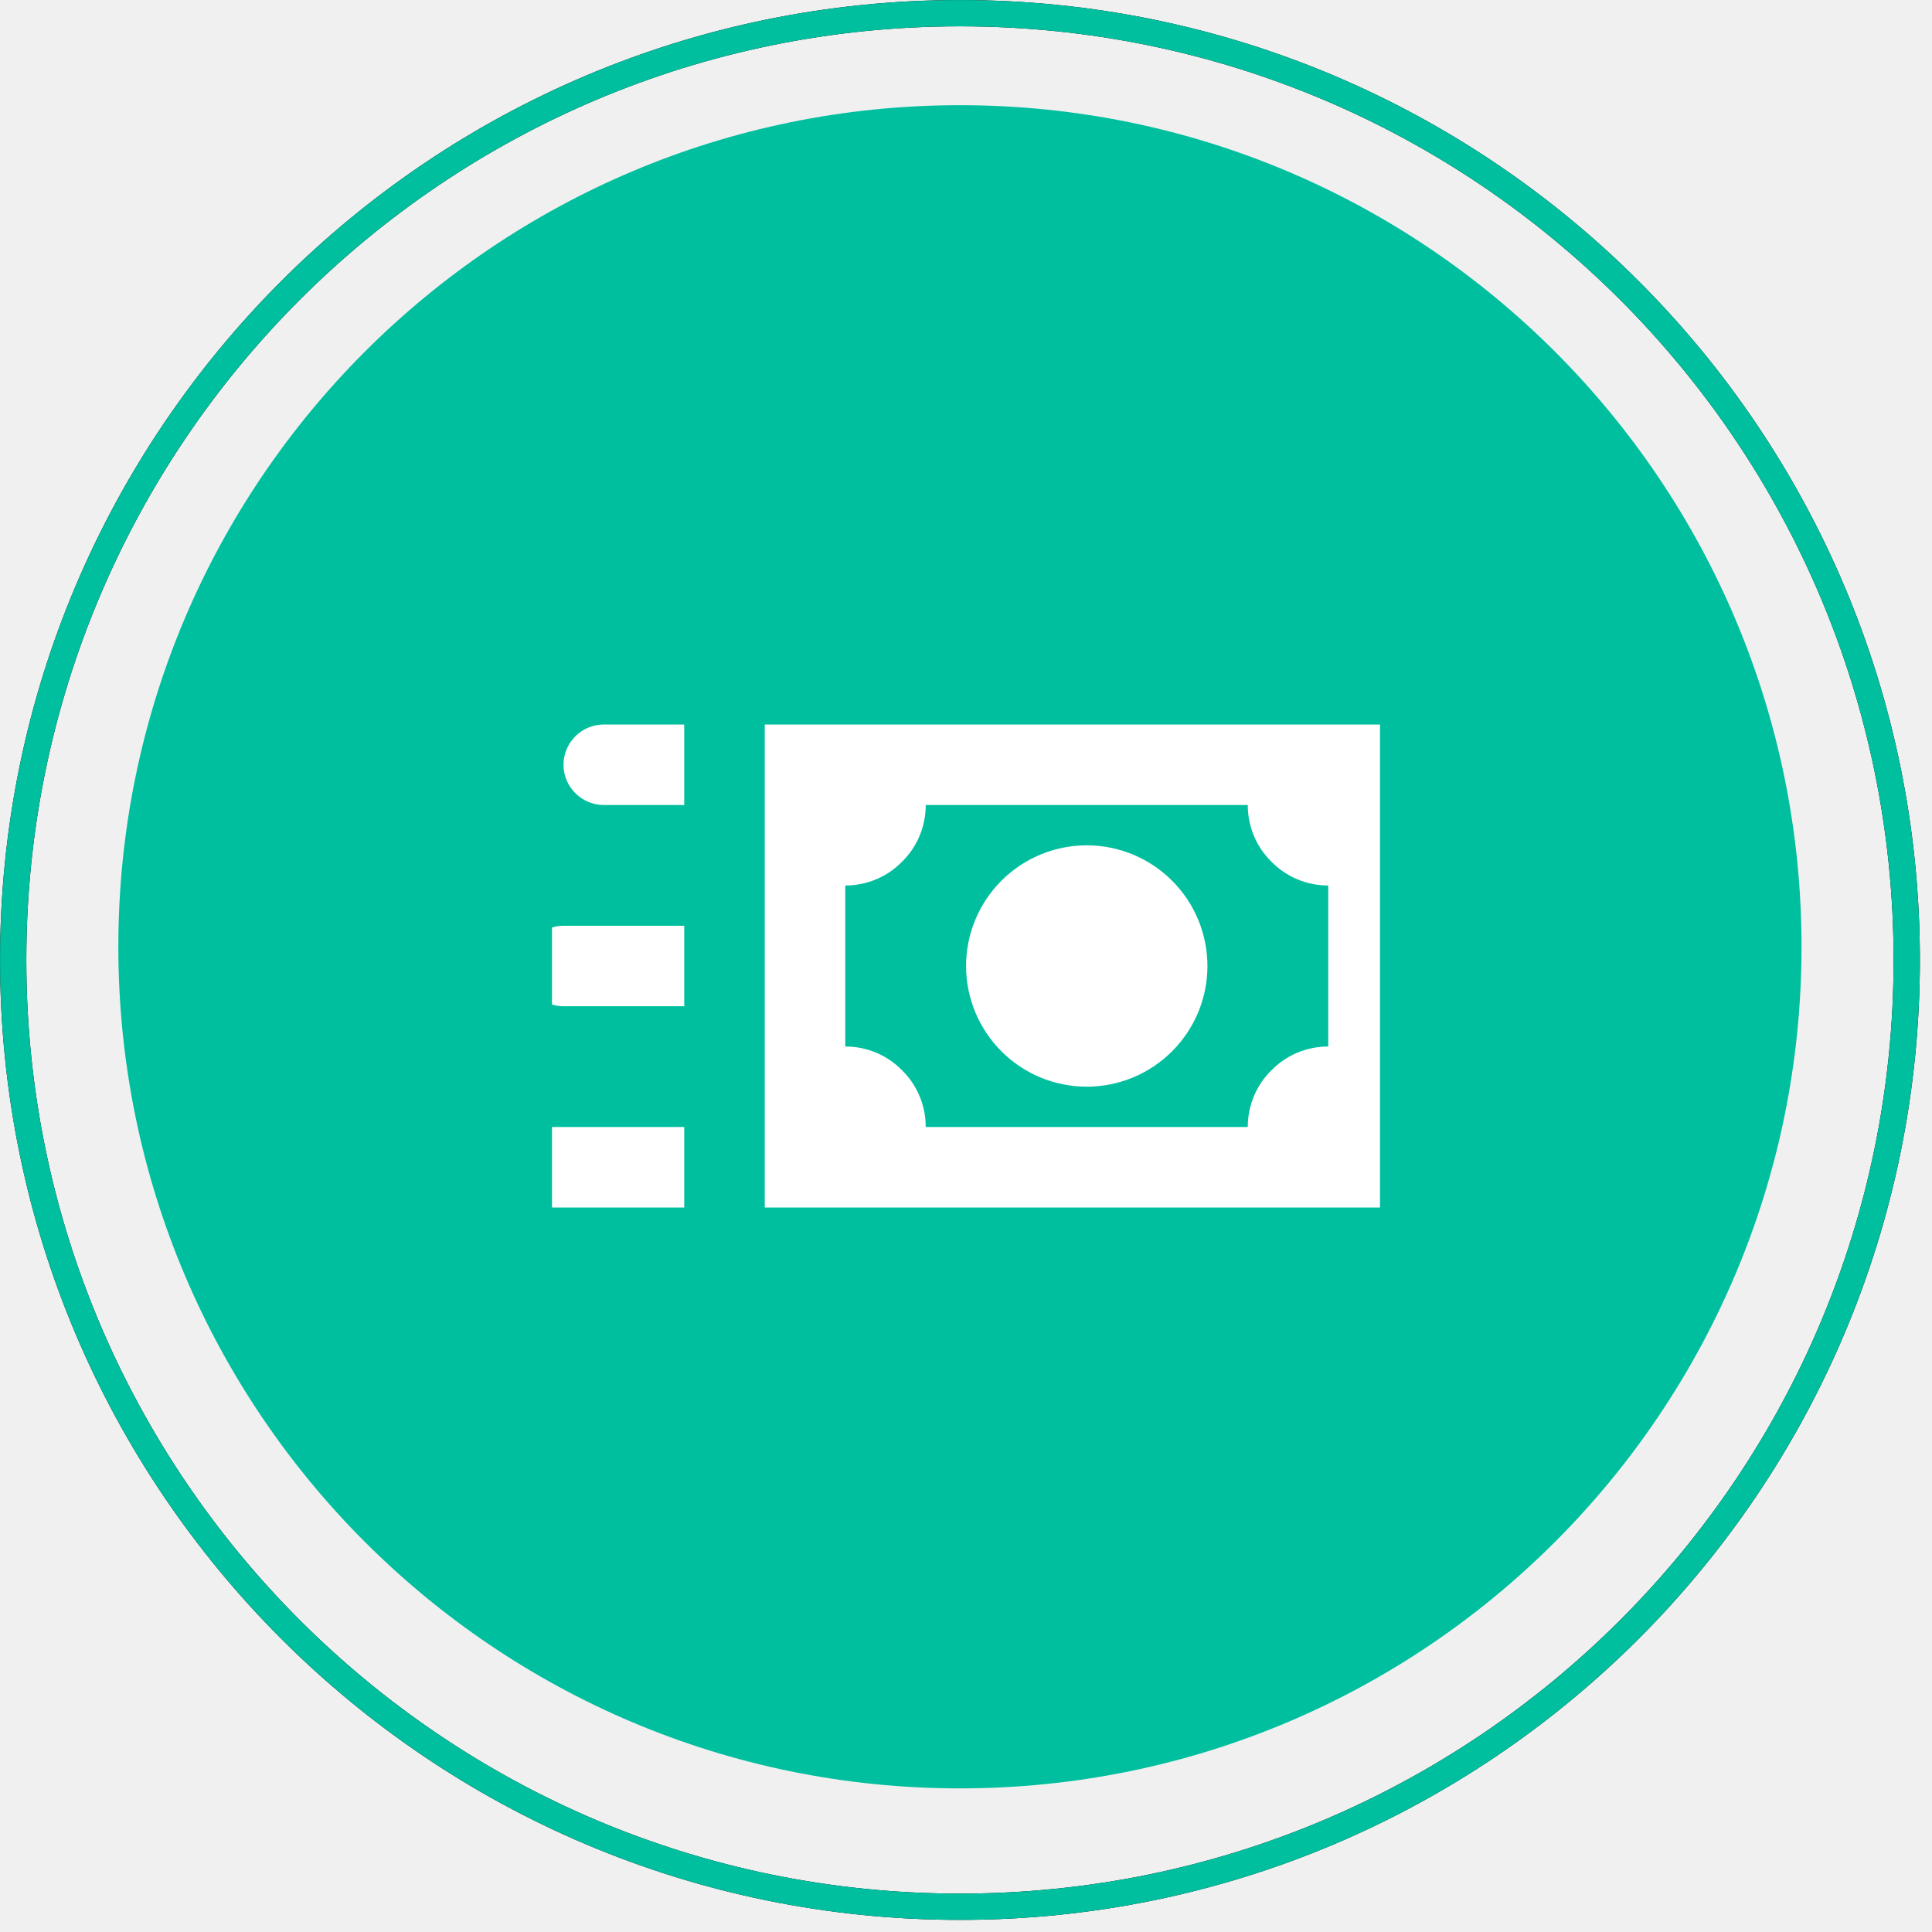
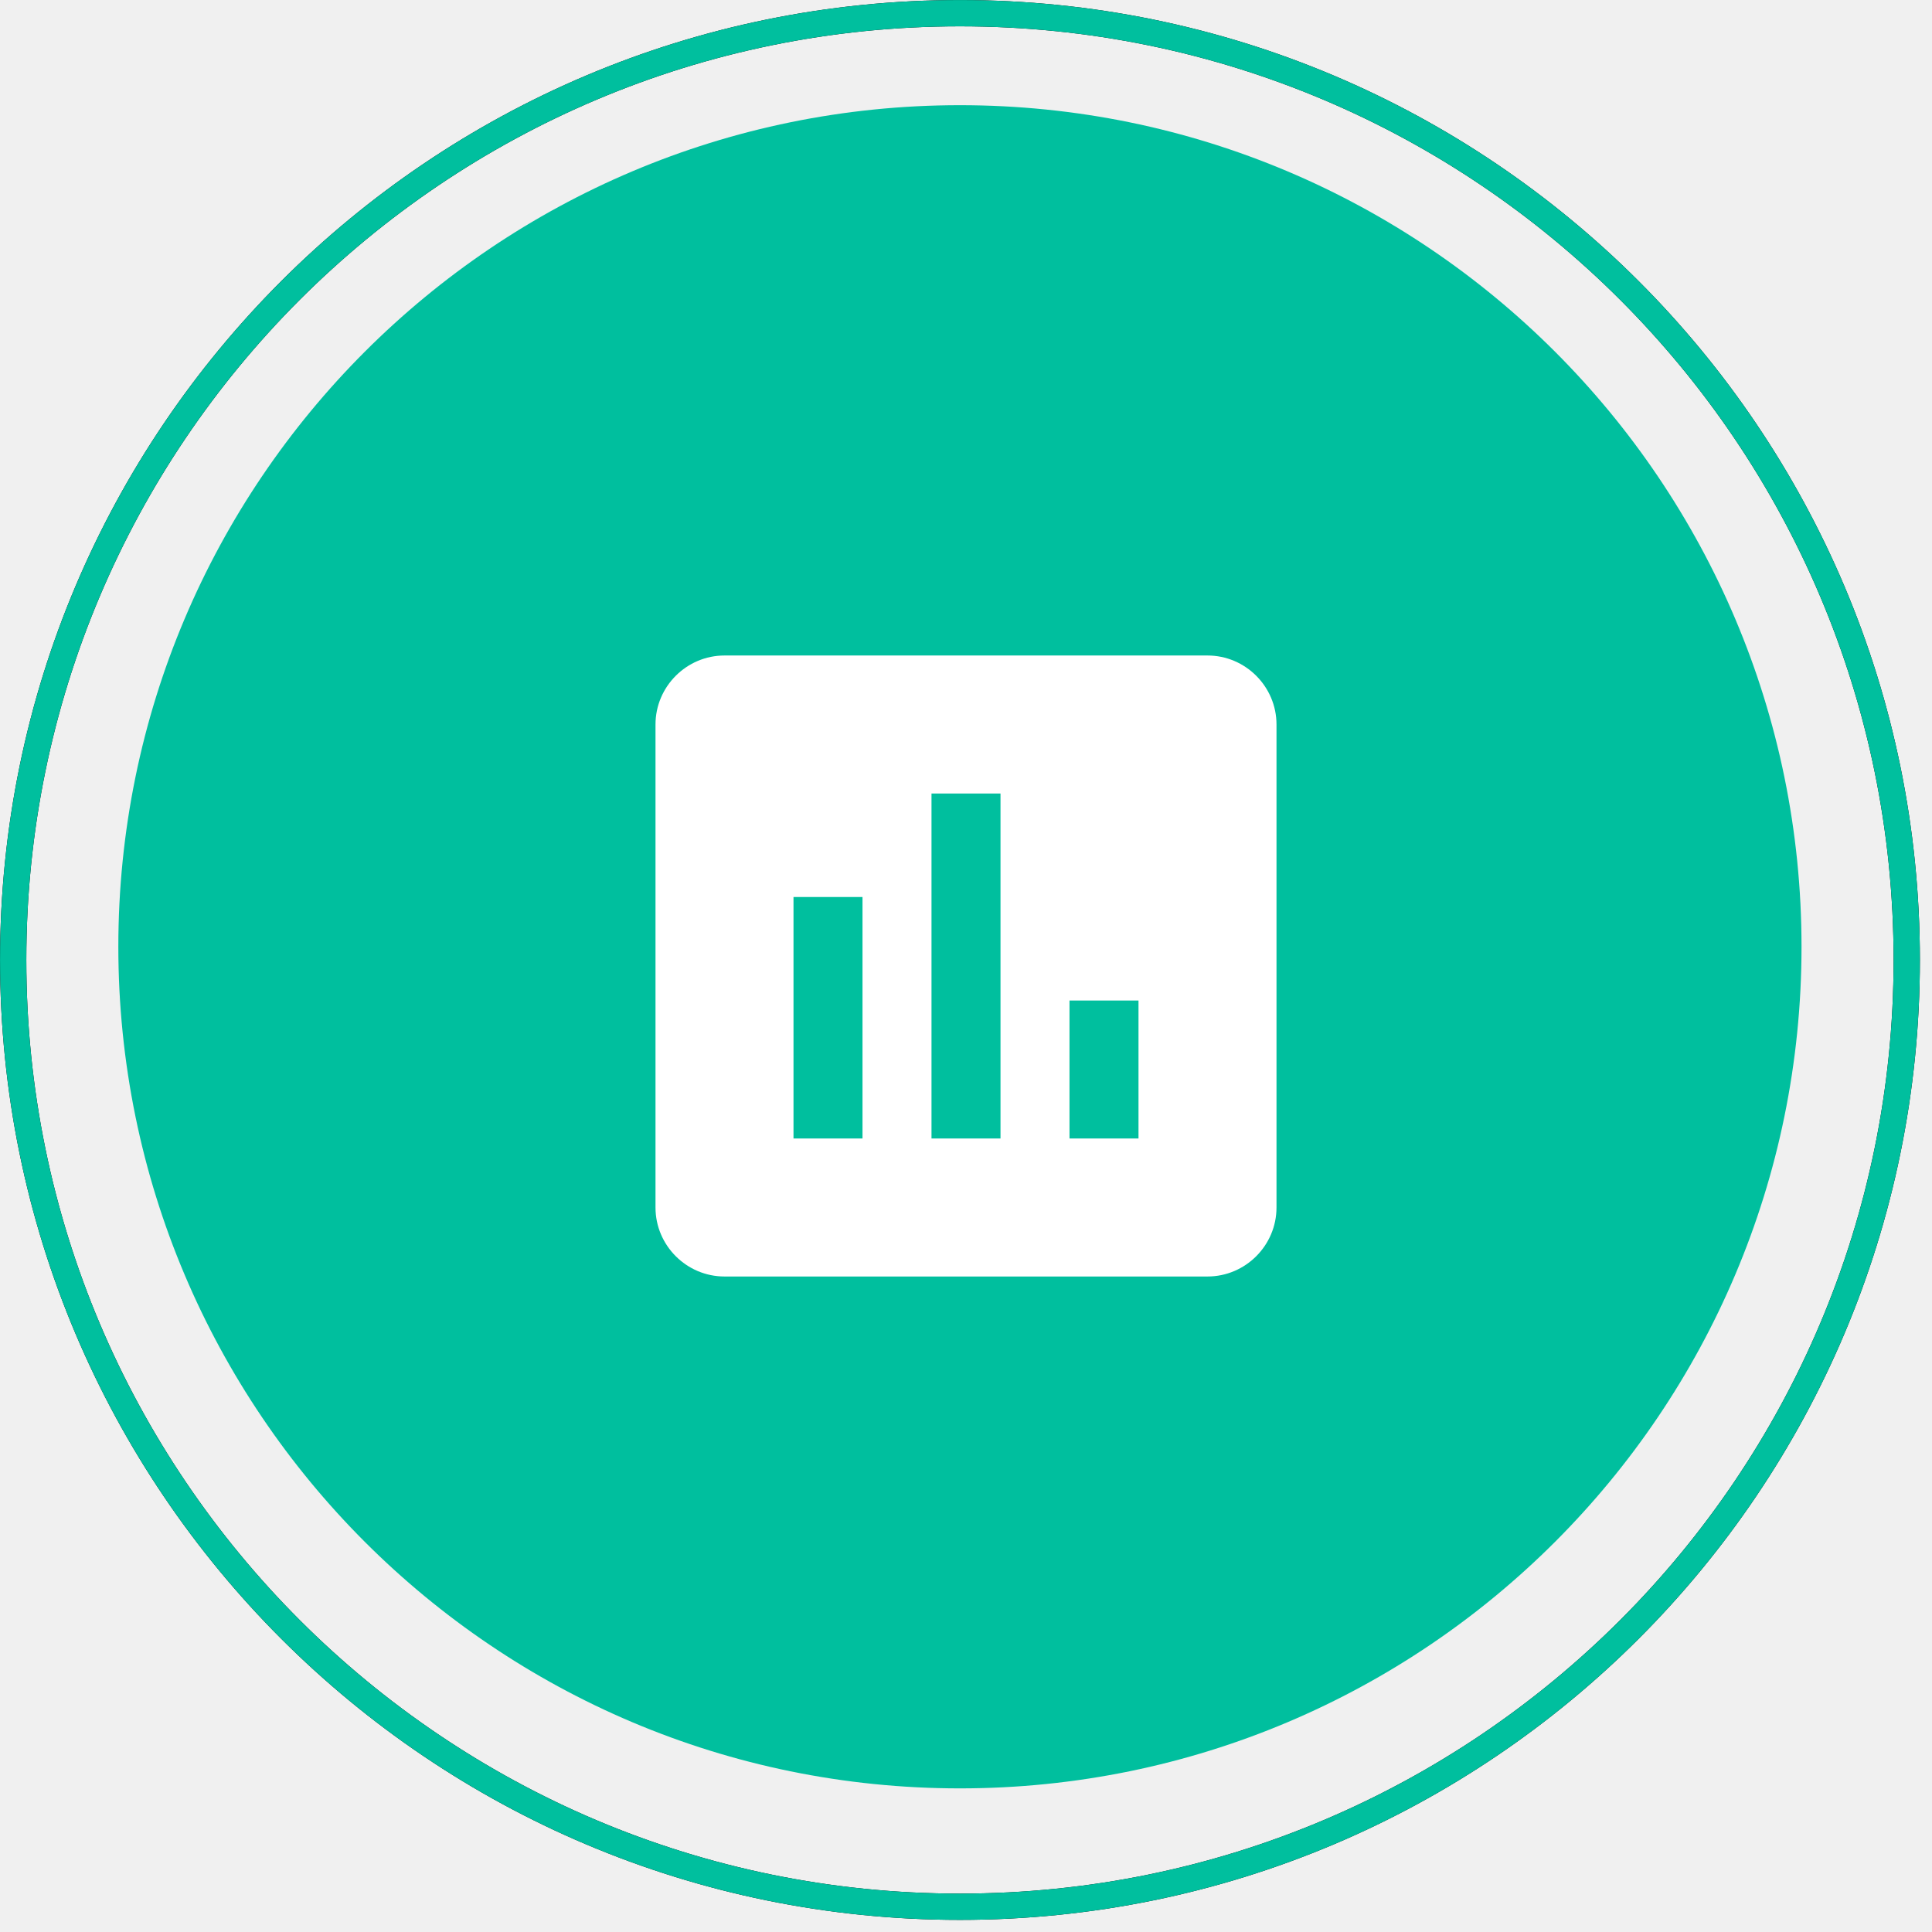
<svg xmlns="http://www.w3.org/2000/svg" width="56" height="56" viewBox="0 0 56 56" fill="none">
  <circle cx="27.824" cy="27.443" r="24.394" fill="#00BF9E" />
-   <g clip-path="url(#clip0_2049_47489)">
-     <path d="M33.973 25.527C33.317 24.871 32.428 24.502 31.5 24.502C30.572 24.502 29.683 24.871 29.027 25.527C28.371 26.183 28.002 27.072 28.002 28C28.002 28.928 28.371 29.817 29.027 30.473C29.352 30.798 29.737 31.056 30.161 31.232C30.586 31.407 31.041 31.498 31.5 31.498C31.959 31.498 32.414 31.407 32.839 31.232C33.263 31.056 33.648 30.798 33.973 30.473C34.298 30.148 34.556 29.763 34.732 29.339C34.907 28.914 34.998 28.459 34.998 28C34.998 27.541 34.907 27.086 34.732 26.661C34.556 26.237 34.298 25.852 33.973 25.527ZM22.167 21V35H40.833V21H22.167ZM38.5 30.333C37.882 30.333 37.287 30.578 36.855 31.022C36.412 31.453 36.167 32.048 36.167 32.667H26.833C26.833 32.048 26.588 31.453 26.145 31.022C25.713 30.578 25.118 30.333 24.5 30.333V25.667C25.118 25.667 25.713 25.422 26.145 24.978C26.588 24.547 26.833 23.952 26.833 23.333H36.167C36.167 23.952 36.412 24.547 36.855 24.978C37.287 25.422 37.882 25.667 38.5 25.667V30.333ZM19.833 23.333H17.5C16.858 23.333 16.333 22.808 16.333 22.167C16.333 21.525 16.858 21 17.5 21H19.833V23.333ZM19.833 29.167H16.333C15.692 29.167 15.167 28.642 15.167 28C15.167 27.358 15.692 26.833 16.333 26.833H19.833V29.167ZM19.833 35H15.167C14.523 35 14 34.475 14 33.833C14 33.192 14.523 32.667 15.167 32.667H19.833V35Z" fill="white" />
+   <g clip-path="url(#clip0_2049_43652)">
+     <path d="M35 19H21C19.9 19 19 19.9 19 21V35C19 36.1 19.9 37 21 37H35C36.1 37 37 36.1 37 35V21C37 19.9 36.1 19 35 19ZM25 33H23V26H25V33ZM29 33H27V23H29V33ZM33 33H31V29H33V33Z" fill="white" />
  </g>
  <circle cx="27.825" cy="27.825" r="27.443" stroke="black" stroke-width="0.762" />
  <circle cx="27.825" cy="27.825" r="27.443" stroke="#00BF9E" stroke-width="0.762" />
  <defs>
-     <clipPath id="clip0_2049_47489">
+     <clipPath id="clip0_2049_43652">
      <rect width="24" height="24" fill="white" transform="translate(16 16)" />
    </clipPath>
  </defs>
</svg>
